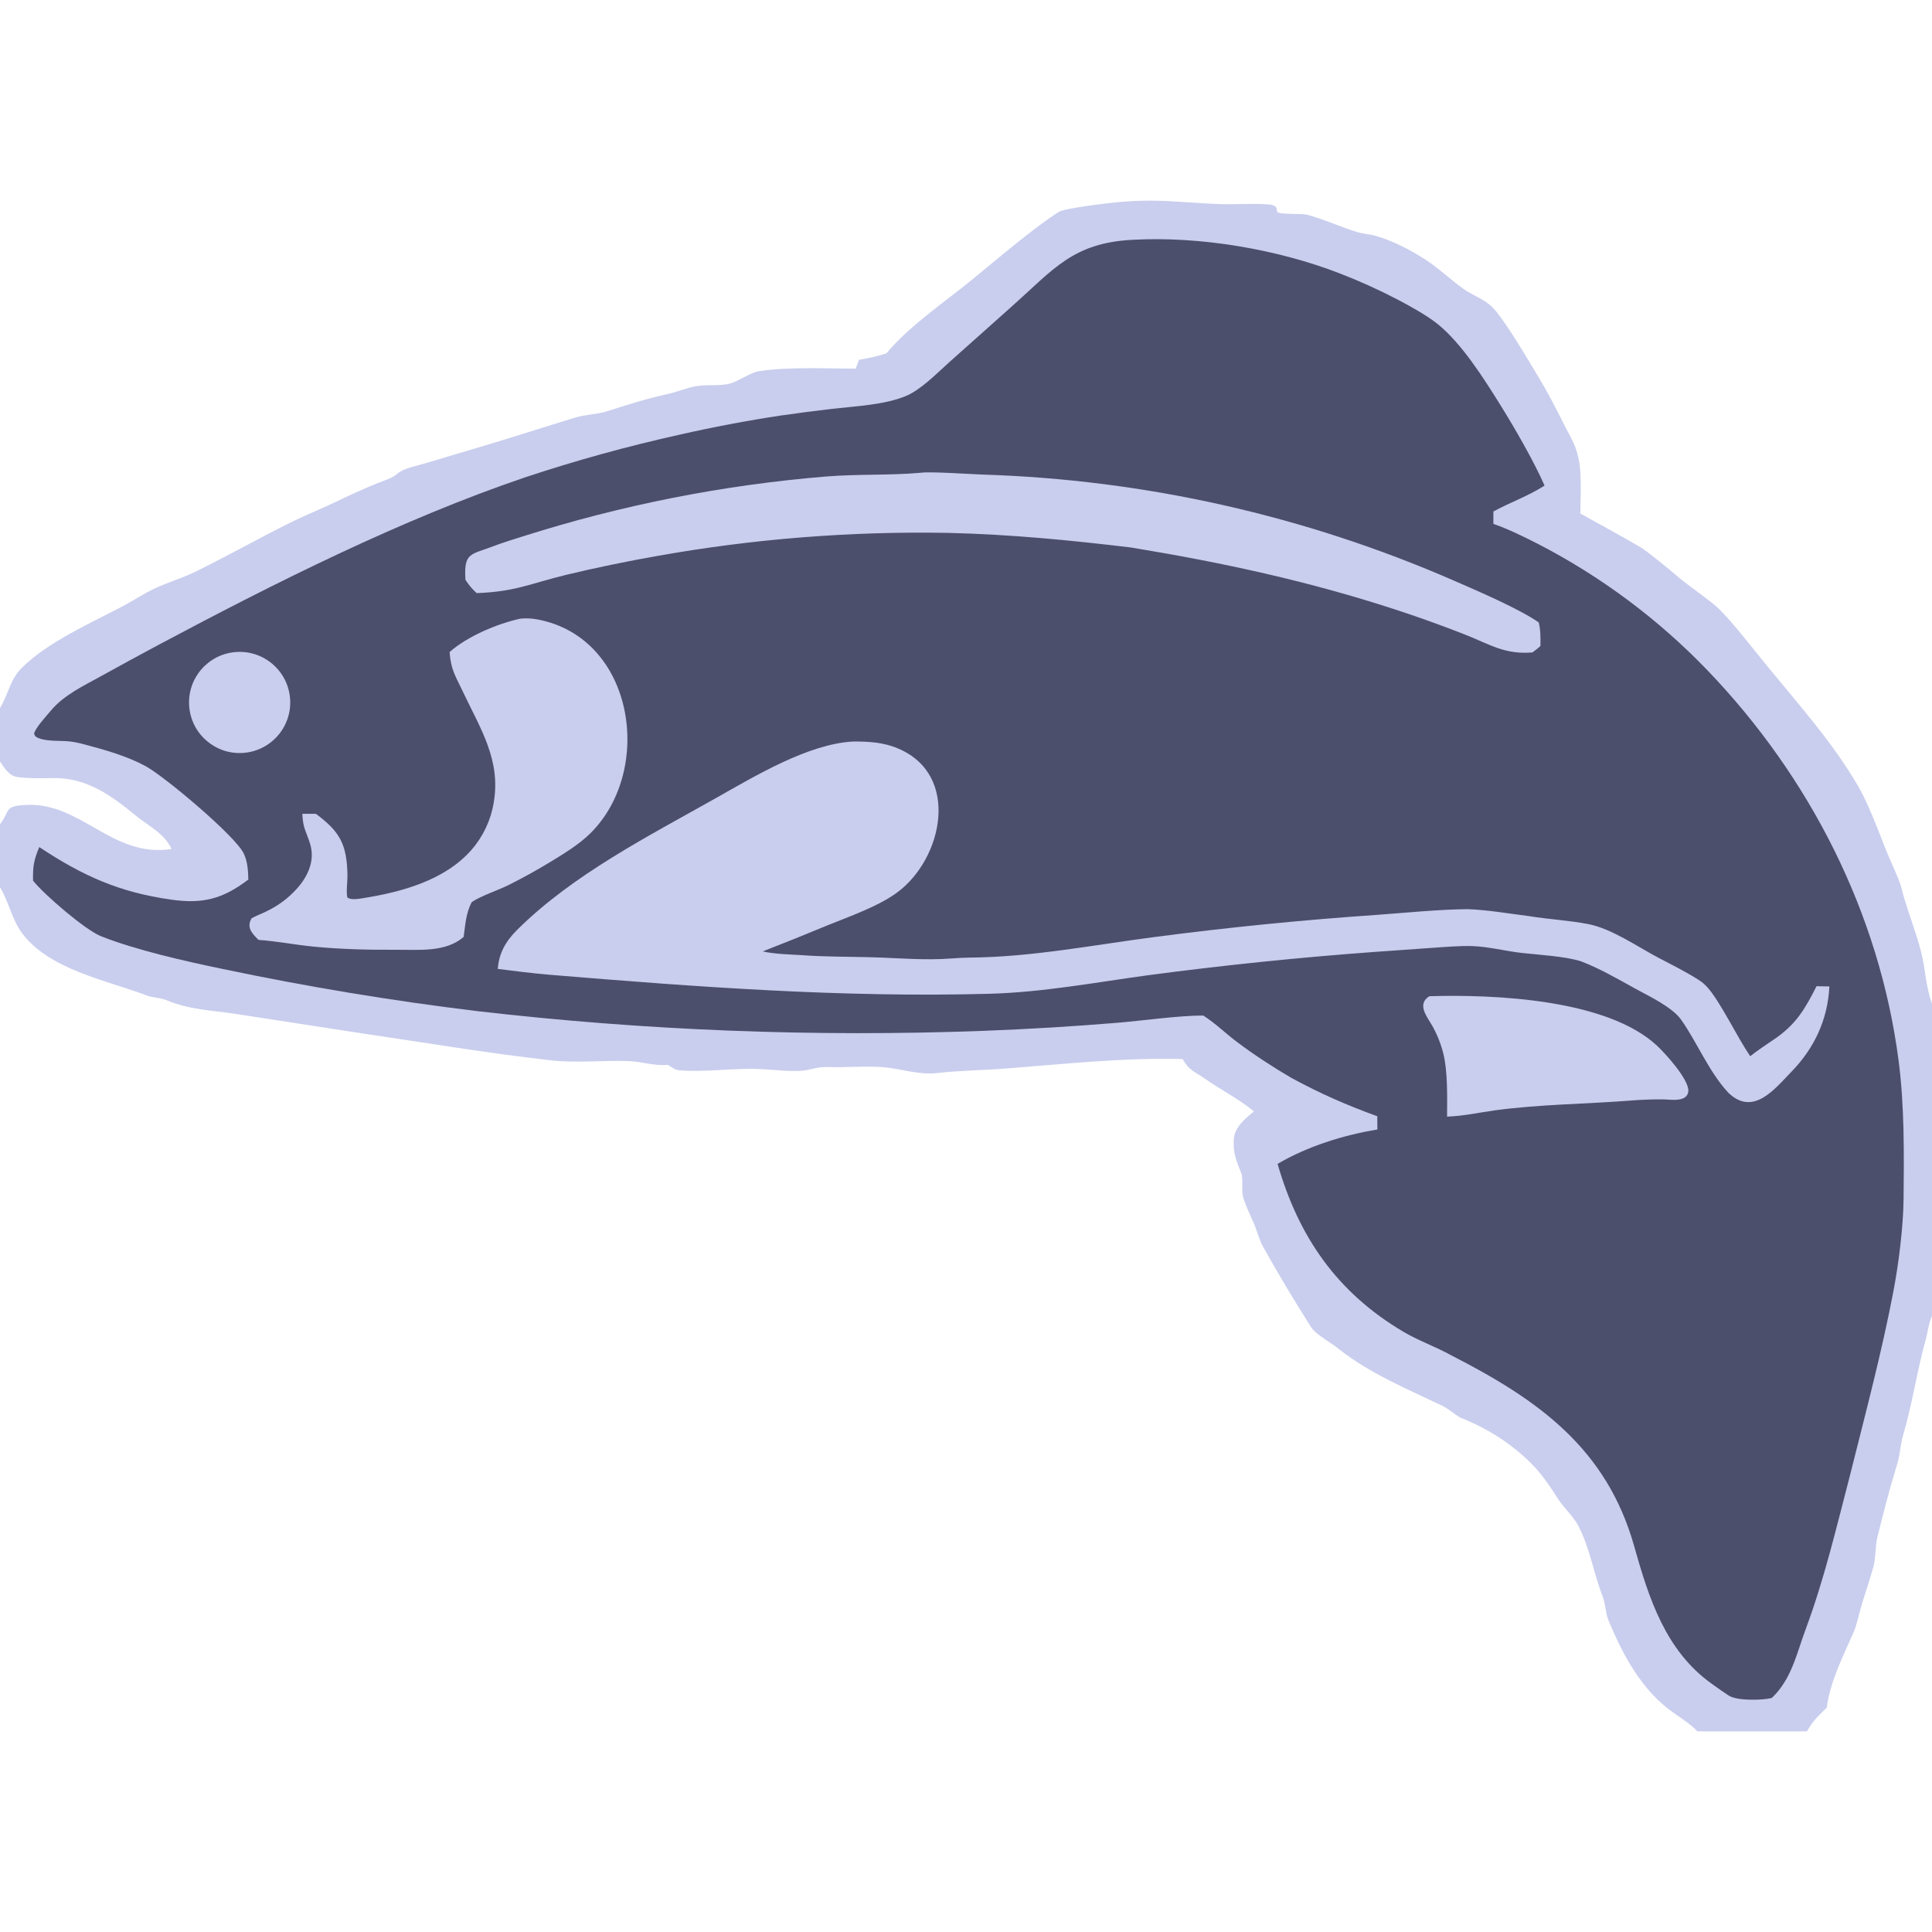
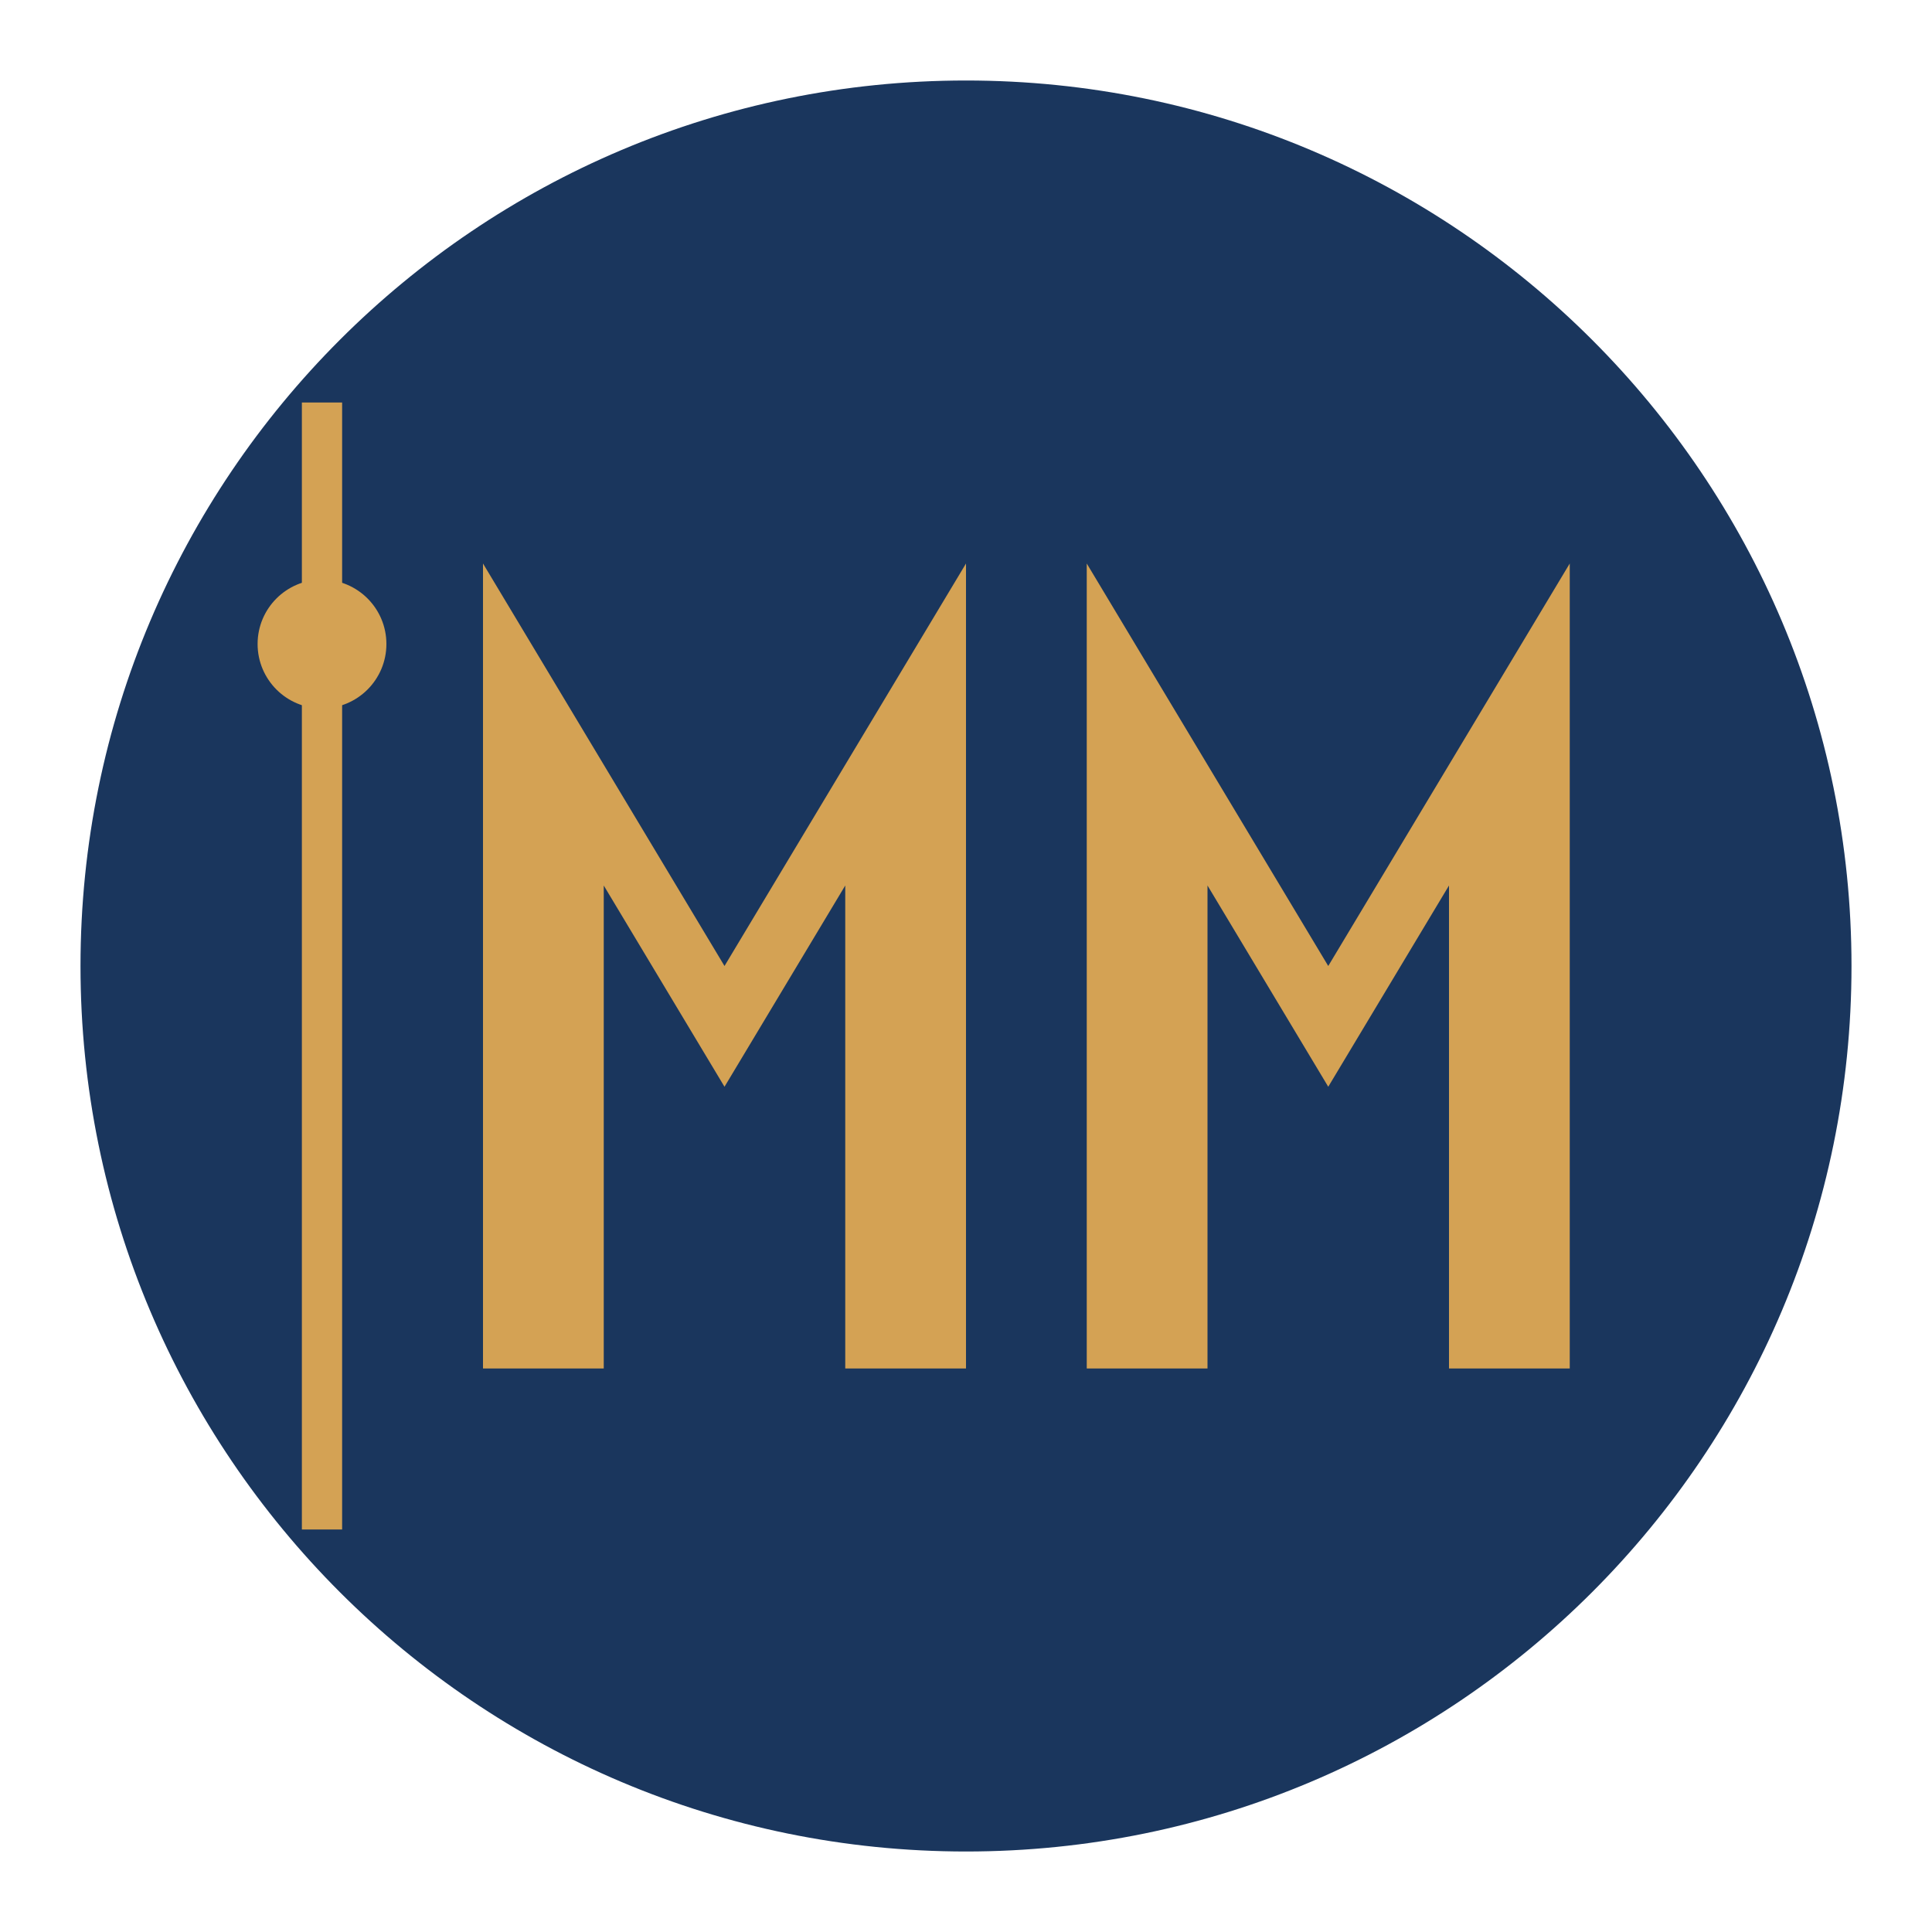
- <svg xmlns="http://www.w3.org/2000/svg" viewBox="0 0 24 24" version="1.1" id="svg7">
-   <g transform="translate(0,2.492352)scale(1.000016)">
-     <defs id="defs1" />
-     <g transform="scale(0.024096)" id="g1">
-       <defs id="defs7" />
-       <path fill="#c9ceee" d="m 457.052,78.649 c 11.864,-14.261 29.703,-26.109 44.729,-38.436 11.346,-9.308 31.542,-26.507 44.099,-34.435 2.957,-1.867 25.786,-4.576 30.262,-4.982 C 581.915,0.274 587.709,0.008 593.506,0 c 11.729,0.08 23.375,1.364 35.075,1.772 8.096,0.283 16.319,-0.39 24.376,0.107 1.342,0.083 3.186,0.181 4.293,0.992 1.428,1.047 0.665,2.256 1.384,3.092 0.931,1.083 11.933,0.816 13.921,1.107 2.386,0.349 4.805,1.213 7.09,1.974 6.58,2.191 13.021,5.01 19.628,7.054 3.347,1.036 6.924,1.187 10.288,2.159 8.575,2.478 17.989,7.385 25.456,12.268 6.824,4.463 12.7,10.124 19.299,14.865 4.981,3.578 11.365,5.515 15.56,10.091 6.629,7.234 18.029,26.836 23.477,35.826 4.786,7.898 8.774,15.777 12.918,24.014 2.088,4.15 4.61,8.259 6.15,12.652 1.218,3.476 1.89,6.964 2.18,10.635 0.592,7.467 0.204,15.225 0.102,22.72 10.204,5.593 21.543,11.835 31.525,17.638 2.285,1.328 15.436,11.984 18.027,14.287 5.297,4.707 17.964,13.202 22.372,17.643 7.228,7.284 17.54,20.655 24.351,28.965 16.413,20.024 34.163,39.886 47.148,62.328 4.954,8.562 10.284,22.725 13.944,32.074 1.902,4.859 7.074,15.694 8.014,19.499 2.864,11.597 7.359,22.067 10.274,33.39 2.254,8.756 2.393,18.014 5.642,26.854 v 161.12 c -1.608,2.898 -2.293,8.681 -3.236,12.067 -4.587,16.474 -6.937,33.367 -11.804,49.792 -1.267,4.274 -1.468,9.645 -2.791,13.972 -3.887,12.696 -7.219,25.365 -10.364,38.268 -1.055,4.329 -0.811,10.854 -1.976,14.989 -1.725,6.127 -3.825,12.491 -5.761,18.577 -1.295,4.071 -2.776,11.293 -4.298,14.802 -5.343,12.309 -12.352,25.834 -14.005,39.289 -4.74,4.632 -6.86,6.475 -10.275,12.251 h -56.43 c -3.833,-4.013 -8.24,-6.653 -12.917,-10.006 -16.006,-11.479 -25.528,-29.448 -32.934,-47.207 -1.395,-3.346 -1.609,-8.826 -2.998,-12.355 -4.731,-12.016 -6.538,-24.914 -12.565,-36.435 -2.513,-4.803 -7.168,-8.924 -10.18,-13.434 -4.25,-6.669 -8.787,-13.515 -14.417,-19.036 -10.477,-10.275 -22.51,-17.848 -36.113,-23.236 -3.13,-1.748 -6.145,-4.578 -9.35,-6.117 -18.447,-8.858 -37.161,-16.512 -53.374,-29.273 -3.703,-3.139 -11.736,-7.275 -14.367,-11.395 -8.527,-13.353 -16.924,-27.402 -24.653,-41.256 -2.173,-3.896 -3.271,-8.806 -5.115,-12.877 -1.8,-3.972 -3.579,-7.833 -4.974,-11.928 -1.321,-3.999 -0.162,-8.43 -0.958,-12.512 -2.541,-6.596 -4.606,-10.856 -4.085,-18.357 0.416,-5.991 5.857,-10.479 10.368,-14.202 -7.596,-6.32 -17.138,-11.103 -25.255,-16.835 -5.252,-3.709 -8.206,-4.223 -11.503,-10.136 -30.532,-0.799 -60.381,2.525 -90.739,4.862 -11.946,0.92 -24.039,1.01 -36.035,2.374 -9.022,1.026 -18.493,-2.205 -27.116,-2.994 -9.267,-0.847 -20.102,0.261 -29.507,-0.132 -5.361,-0.096 -9.089,1.768 -13.617,1.983 -8.498,0.403 -17.591,-1.127 -26.15,-1.056 -12.001,0.099 -24.124,1.649 -36.102,0.802 -2.382,-0.176 -4.018,-1.522 -6.079,-2.847 -8.036,0.637 -12.746,-1.722 -20.507,-1.946 -12.746,-0.45 -26.823,1.071 -39.426,-0.344 -32.791,-3.683 -65.502,-9.184 -98.149,-13.991 l -64.619,-9.944 c -12.757,-1.983 -23.859,-2.081 -36,-7.19 -2.907,-1.148 -6.999,-1.231 -9.801,-2.293 -21.172,-8.023 -50.703,-13.363 -64.736,-32.561 -4.787,-6.549 -6.679,-15.986 -11.086,-23.309 v -32.435 c 5.421,-7.262 2.11,-9.261 12.72,-9.961 29.042,-1.915 44.901,27.519 75.718,22.695 -3.774,-8.169 -11.8,-11.764 -18.298,-17.098 -13.048,-10.71 -25.65,-19.901 -43.387,-19.477 -5.577,0.134 -12.067,0.221 -17.578,-0.484 -4.621,-0.697 -6.67,-4.38 -9.175,-8.035 v -27.57 l 0.333,-0.56 c 3.867,-6.61 5.076,-14.282 10.632,-19.883 13.478,-13.588 35.504,-23.167 52.377,-32.093 5.573,-2.948 10.882,-6.549 16.595,-9.198 6.863,-3.182 14.18,-5.292 20.988,-8.638 16.606,-8.159 32.771,-17.333 49.357,-25.518 7.291,-3.598 15.328,-6.784 22.829,-10.401 6.919,-3.363 13.937,-6.519 21.044,-9.463 4.18,-1.764 7.649,-2.337 11.016,-5.307 2.811,-2.478 9.928,-3.863 13.812,-5.037 l 28.801,-8.59 c 16.294,-4.802 32.497,-10.119 48.752,-15.06 5.263,-1.6 11.586,-1.67 16.643,-3.306 10.234,-3.311 20.135,-6.432 30.654,-8.752 4.527,-0.998 9.198,-2.873 13.745,-3.876 5.854,-1.435 12.926,-0.012 18.877,-1.646 4.001,-1.099 10.627,-5.633 14.252,-6.231 14.878,-2.456 35.152,-1.448 50.383,-1.416 l 1.765,-4.547 c 4.197,-0.764 10.285,-1.902 14.197,-3.415 z" id="path1" />
-       <path fill="#4c4f6c" d="m 583.85,20.195 c 34.748,-1.956 74.886,4.882 107.125,17.434 10.234,3.962 20.235,8.502 29.954,13.598 6.266,3.287 15.086,8.174 20.527,12.64 12.271,10.072 23.425,27.69 31.782,41.092 7.361,11.804 17.463,29.248 23.03,41.939 -8.61,5.517 -17.501,8.516 -26.396,13.376 l 0.02,6.38 c 7.225,2.437 15.965,6.737 22.76,10.206 32.63,16.818 62.258,38.907 87.689,65.376 52.748,54.961 88.519,125.13 98.424,200.987 3.056,23.405 2.827,48.076 2.577,71.706 -0.15,14.185 -2.561,33.276 -5.206,47.17 -5.999,31.514 -14.474,63.26 -22.256,94.426 -7.003,26.805 -13.291,53.862 -22.978,79.869 -4.765,12.79 -7.225,25.728 -17.484,35.528 -4.669,1.225 -17.881,1.563 -22.179,-1.218 -2.97,-1.922 -6.007,-4.107 -8.871,-6.159 -23.78,-17.036 -32.338,-44.028 -39.9,-70.862 -14.244,-50.543 -49.608,-75.561 -94.193,-98.337 -7.893,-4.418 -16.929,-7.581 -24.683,-12.16 -34.501,-20.376 -54.137,-49.131 -64.964,-86.606 15.189,-8.959 34.08,-14.903 51.453,-17.716 l -0.055,-6.828 c -16.282,-5.958 -29.196,-11.585 -44.397,-19.85 -9.359,-5.459 -19.188,-11.87 -27.846,-18.389 -5.988,-4.509 -10.992,-9.522 -17.455,-13.693 -12.186,-0.036 -31.165,2.614 -43.808,3.695 -23.246,1.927 -46.533,3.33 -69.842,4.209 -86.986,3.237 -174.092,-0.162 -260.561,-10.169 -44.055,-5.34 -87.857,-12.592 -131.282,-21.735 -19.026,-3.926 -44.805,-9.74 -62.831,-16.911 -8.043,-3.2 -29.325,-21.485 -34.971,-28.632 -0.117,-7.49 0.378,-10.391 3.196,-17.31 22.315,14.773 41.114,23.318 68.069,27.114 16.19,2.28 26.443,-0.284 39.726,-10.356 -0.147,-4.654 -0.342,-9.146 -2.364,-13.427 -4.259,-9.018 -40.698,-39.614 -50.473,-44.972 -9.439,-5.173 -21.035,-8.456 -31.43,-11.212 -2.609,-0.691 -5.275,-1.334 -7.963,-1.613 -5.002,-0.519 -11.643,0.17 -16.256,-1.84 -1.244,-0.542 -1.554,-0.927 -1.984,-2.177 0.955,-3.332 6.26,-8.953 8.639,-11.819 6.611,-7.962 16.584,-12.664 25.55,-17.619 10.121,-5.616 20.289,-11.148 30.502,-16.597 59.665,-31.77 124.659,-64.412 188.559,-86.12 26.162,-8.681 52.752,-16.019 79.665,-21.985 17.268,-3.923 34.674,-7.215 52.183,-9.868 8.779,-1.25 17.574,-2.393 26.381,-3.429 12.114,-1.373 27.011,-2.025 38.056,-6.643 7.664,-3.205 15.878,-11.652 22.183,-17.302 l 32.721,-29.186 c 21.316,-18.989 31.291,-32.437 61.855,-34.005 z" id="path2" />
-       <path fill="#c9ceee" d="m 439.653,278.859 c 8.237,-0.085 16.042,0.392 23.59,3.69 31.942,13.736 22.774,56.593 -0.499,73.942 -9.877,7.363 -24.633,12.426 -36.182,17.134 -11.068,4.589 -22.184,9.062 -33.346,13.417 6.176,1.414 13.679,1.53 20.025,1.923 11.94,0.89 23.94,0.773 35.865,1.09 13.983,0.37 27.785,1.721 41.828,0.602 2.734,-0.217 6.098,-0.398 8.837,-0.42 32.412,-0.25 64.163,-6.581 96.213,-10.711 37.726,-4.925 75.594,-8.692 113.551,-11.295 15.153,-1.092 31.966,-2.826 47.028,-2.973 10.507,0.396 20.957,2.257 31.399,3.55 10.164,1.69 20.727,2.194 30.833,4.154 12.177,2.362 25.39,11.717 36.444,17.498 6.399,3.346 14.561,7.456 20.395,11.219 1.814,1.147 3.45,2.554 4.855,4.177 6.658,7.696 15.096,25.416 21.805,35.229 3.686,-3.017 8.783,-6.279 12.776,-9.037 11.059,-7.64 15.565,-15.549 21.414,-27.062 l 6.609,0.117 c -0.845,17.103 -7.735,31.847 -19.696,44.125 -8.529,8.755 -19.676,23.215 -32.55,10.501 -9.962,-10.847 -15.789,-25.487 -24.085,-37.348 -4.621,-6.606 -16.502,-12.171 -23.616,-16.087 -8.91,-4.904 -18.663,-10.607 -28.221,-14.182 -7.889,-2.538 -21.989,-3.327 -30.464,-4.291 -8.255,-0.939 -17.224,-3.241 -25.367,-3.517 -6.249,-0.212 -14.193,0.464 -20.551,0.888 l -29.729,2.106 c -39.255,2.875 -78.417,6.908 -117.433,12.093 -27.084,3.71 -53.873,8.748 -81.28,9.496 -75.745,2.068 -151.466,-3.556 -226.899,-9.819 -8.854,-0.735 -17.765,-1.906 -26.588,-3.002 0.657,-8.287 4.065,-14.177 10.032,-20.182 28.769,-28.529 67.434,-48.144 102.544,-67.946 20.01,-11.287 47.446,-27.843 70.463,-29.079 z" id="path3" />
-       <path fill="#c9ceee" d="m 474.867,140.27 c 4.716,-0.698 25.499,0.747 31.714,0.952 83.767,2.626 166.264,21.198 243.07,54.722 11.728,5.093 33.719,14.568 43.631,21.516 0.978,4.335 0.909,7.766 0.854,12.13 -1.248,1.166 -2.728,2.261 -4.083,3.319 -14.295,1.204 -21.822,-4.077 -34.546,-9.098 -11.586,-4.562 -23.301,-8.788 -35.132,-12.672 -45.533,-14.949 -90.214,-24.592 -137.523,-32.354 -31.538,-3.778 -62.052,-6.728 -93.818,-7.493 -50.333,-0.932 -100.637,3.05 -150.196,11.888 -14.029,2.425 -33.127,6.359 -47.063,9.763 -18.984,4.638 -25.897,8.609 -46.038,9.397 -2.586,-2.385 -3.838,-3.983 -5.792,-6.86 -0.871,-14.206 2.497,-12.769 14.738,-17.449 4.656,-1.78 9.61,-3.264 14.364,-4.78 50.806,-16.2 103.283,-26.6 156.429,-31.001 17.064,-1.4 33.153,-0.512 49.391,-1.98 z" id="path4" />
-       <path fill="#c9ceee" d="m 268.159,215.518 c 2.871,-0.314 6.051,-0.162 8.878,0.371 50.05,9.423 60.305,77.454 27.414,110.169 -5.812,5.781 -13.554,10.485 -20.581,14.772 -7.192,4.384 -14.569,8.46 -22.108,12.216 -4.931,2.396 -14.254,5.605 -18.19,8.356 l -0.444,0.316 c -2.955,5.769 -3.199,11.391 -4.111,17.859 -9.282,8.086 -23.28,6.556 -34.779,6.623 -14.208,0.082 -28.582,-0.249 -42.72,-1.639 -9.451,-0.928 -18.726,-2.787 -28.229,-3.441 -3.228,-3.196 -6.425,-6.412 -3.574,-11.138 1.445,-0.913 4.945,-2.297 6.674,-3.118 6.749,-3.206 11.698,-6.689 16.686,-12.196 5.669,-6.26 9.435,-14.56 6.81,-22.998 -2.27,-7.299 -3.58,-7.582 -4.044,-15.565 l 6.998,0.003 c 12.271,9.12 15.98,15.545 16.289,31.559 0.061,3.16 -0.762,8.752 -0.058,11.558 1.657,1.371 5.39,0.803 7.448,0.48 20.179,-3.161 42.778,-9.179 56.635,-25.122 5.99,-6.892 9.934,-15.32 11.387,-24.334 3.747,-21.918 -6.879,-37.98 -15.797,-56.887 -3.984,-8.447 -6.28,-11.351 -6.958,-20.652 9.202,-8.119 24.379,-14.536 36.374,-17.192 z" id="path5" />
-       <path fill="#c9ceee" d="m 736.885,410.138 c 33.509,-0.995 91.623,1.495 117.363,25.533 4.338,4.052 16.169,17.081 16.143,23.135 -0.005,1.213 -0.444,2.311 -1.347,3.131 -2.618,2.38 -7.936,1.505 -11.262,1.385 -5.551,-0.056 -11.183,0.161 -16.721,0.578 -23.307,1.857 -47.121,1.924 -70.281,5.067 -8.752,1.187 -15.658,2.896 -24.776,3.247 0.045,-9.86 0.404,-22.997 -1.92,-32.465 -1.234,-4.943 -3.112,-9.702 -5.586,-14.155 -2.724,-4.81 -8.321,-11.263 -1.613,-15.456 z" id="path6" />
-       <path fill="#c9ceee" d="m 121.497,232.709 c 14.402,-1.129 26.979,9.659 28.051,24.061 1.072,14.402 -9.77,26.932 -24.18,27.945 -14.329,1.008 -26.776,-9.756 -27.841,-24.076 -1.066,-14.32 9.65,-26.807 23.97,-27.93 z" id="path7" />
-     </g>
-   </g>
+ <svg xmlns="http://www.w3.org/2000/svg" viewBox="0 0 24 24" width="24" height="24">
+   <defs>
+     <style>
+       .margin-bg { fill: #1a365d; }
+       .margin-accent { fill: #d4a254; }
+       .margin-line { stroke: #d4a254; stroke-width: 0.5; fill: none; }
+     </style>
+   </defs>
+   <circle cx="12" cy="12" r="11" class="margin-bg" />
+   <path class="margin-accent" d="M6 17V7l3 5 3-5v10h-1.5v-6l-1.5 2.5-1.5-2.5v6H6z" />
+   <path class="margin-accent" d="M13.5 17V7l3 5 3-5v10H18v-6l-1.5 2.5-1.5-2.5v6h-1.5z" />
+   <line x1="4" y1="5" x2="4" y2="19" class="margin-line" />
+   <circle cx="4" cy="8" r="0.8" class="margin-accent" />
</svg>
